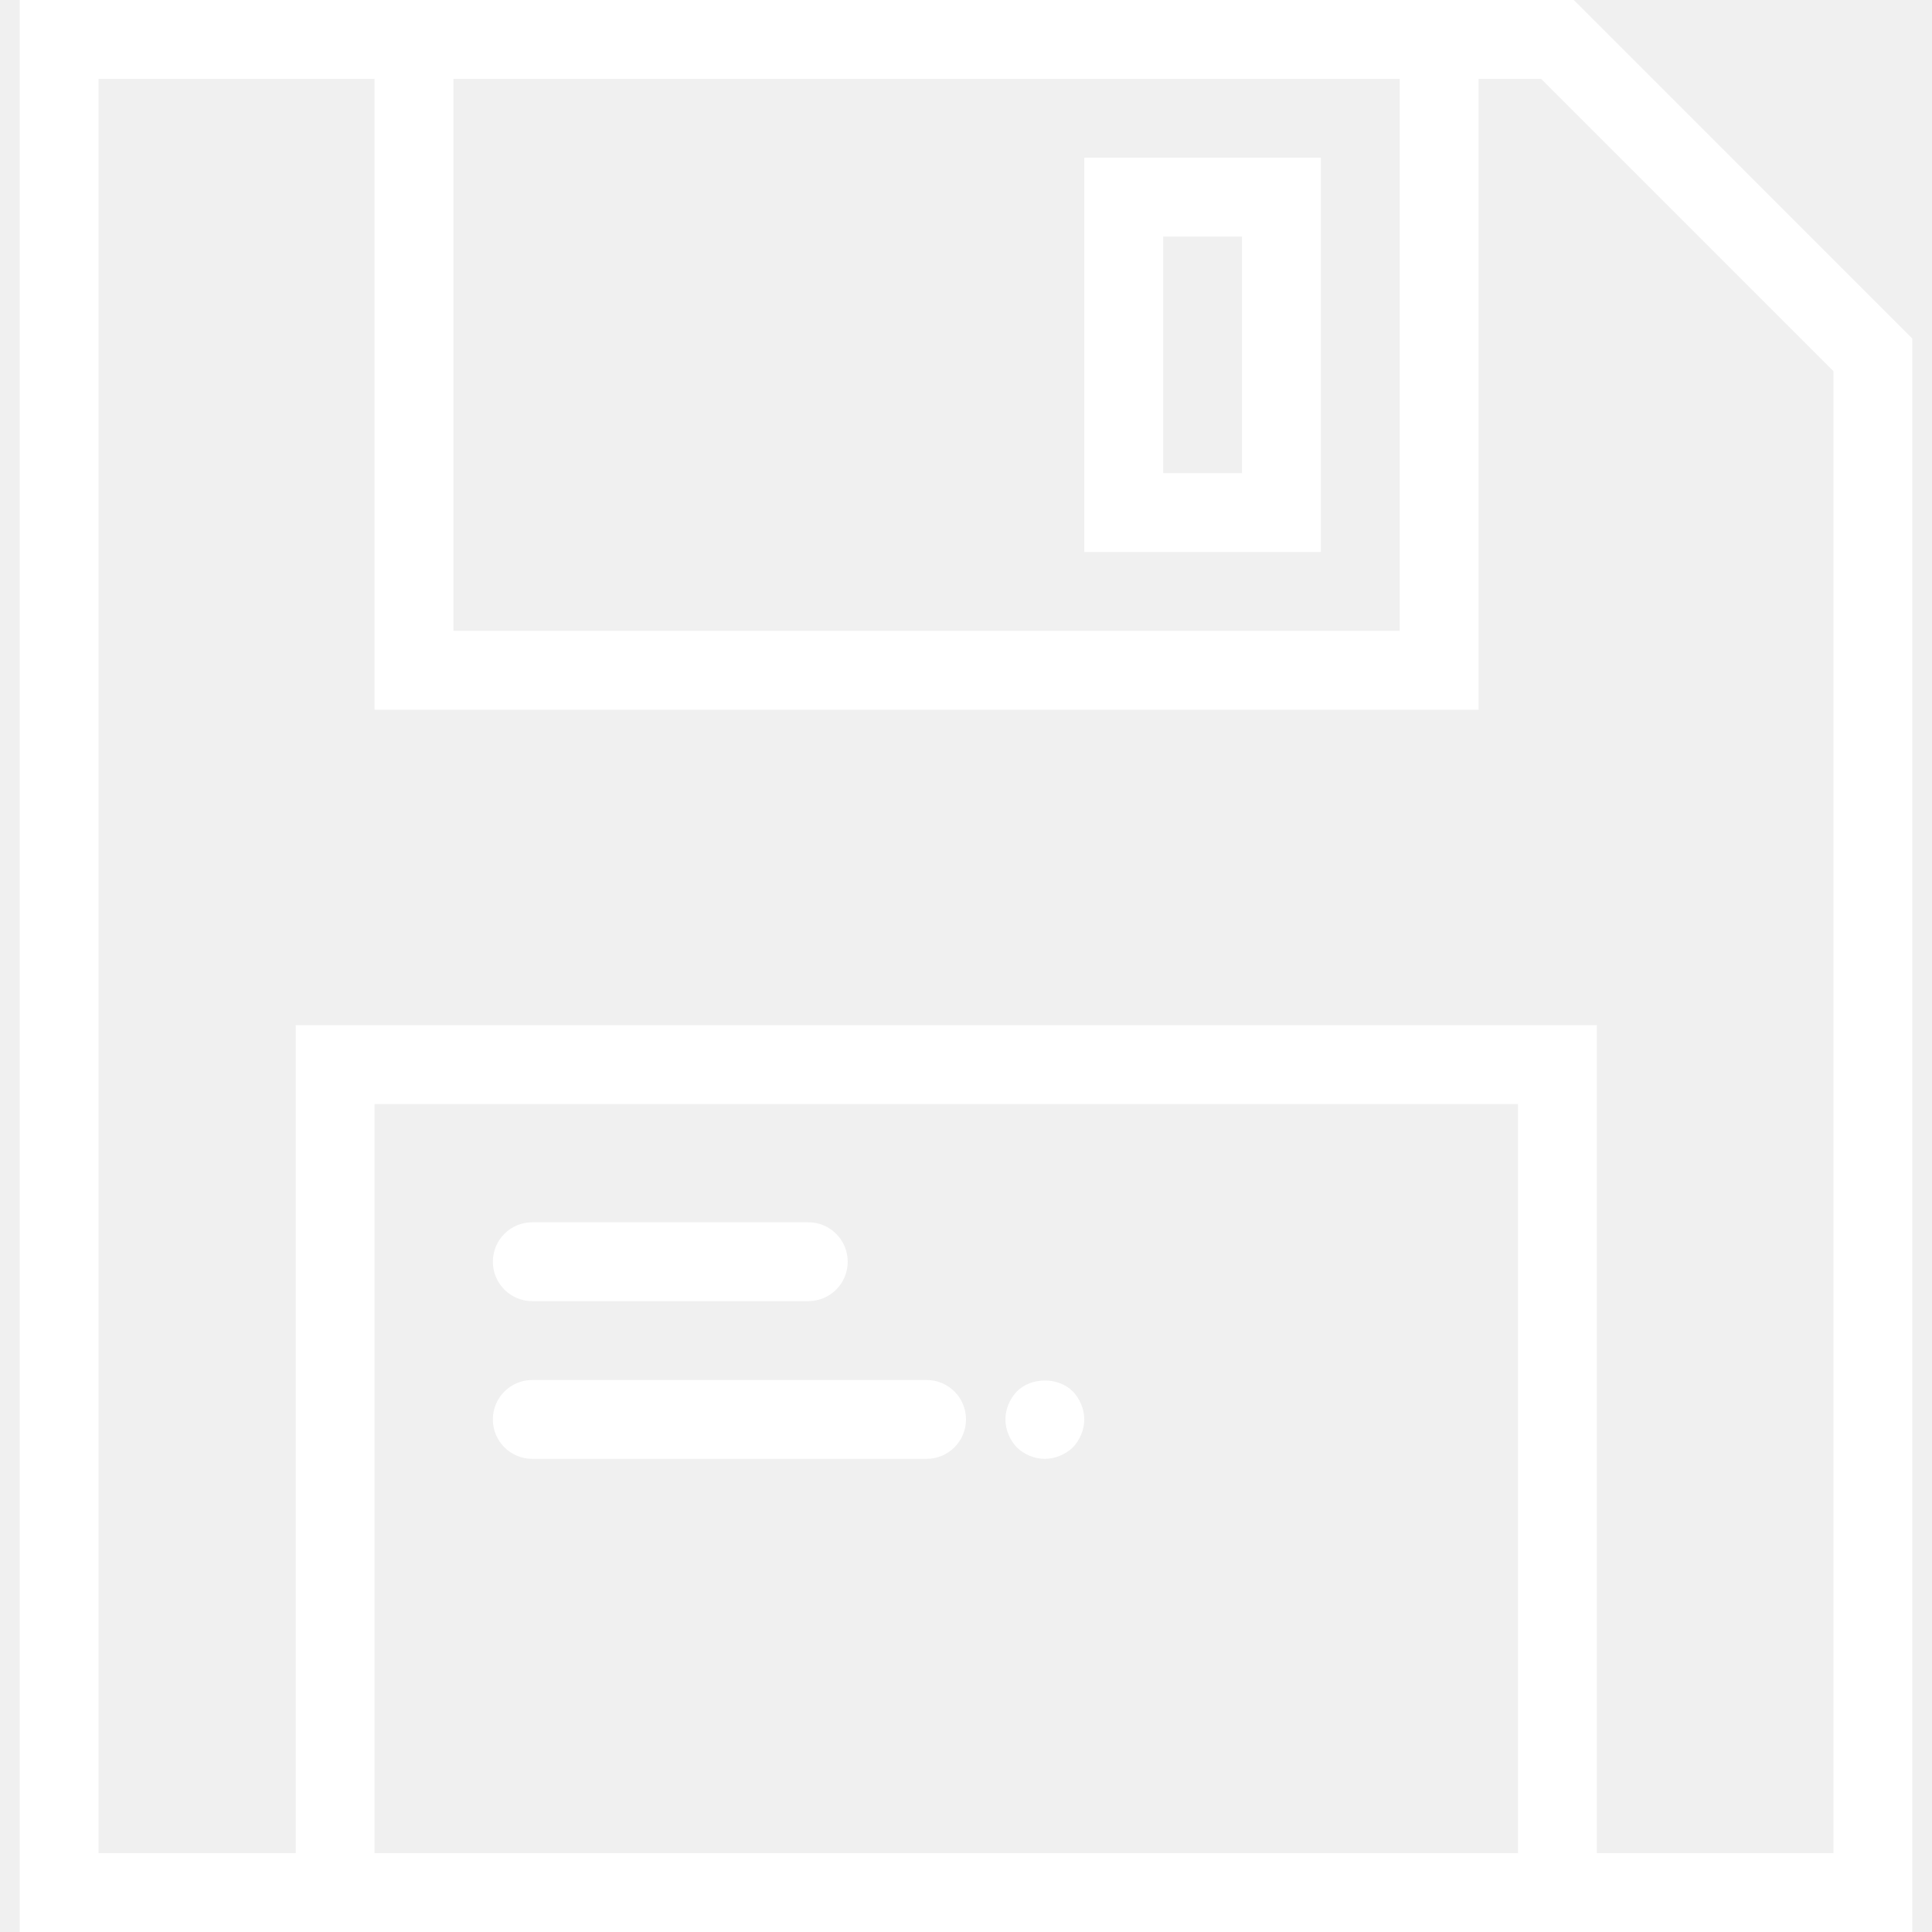
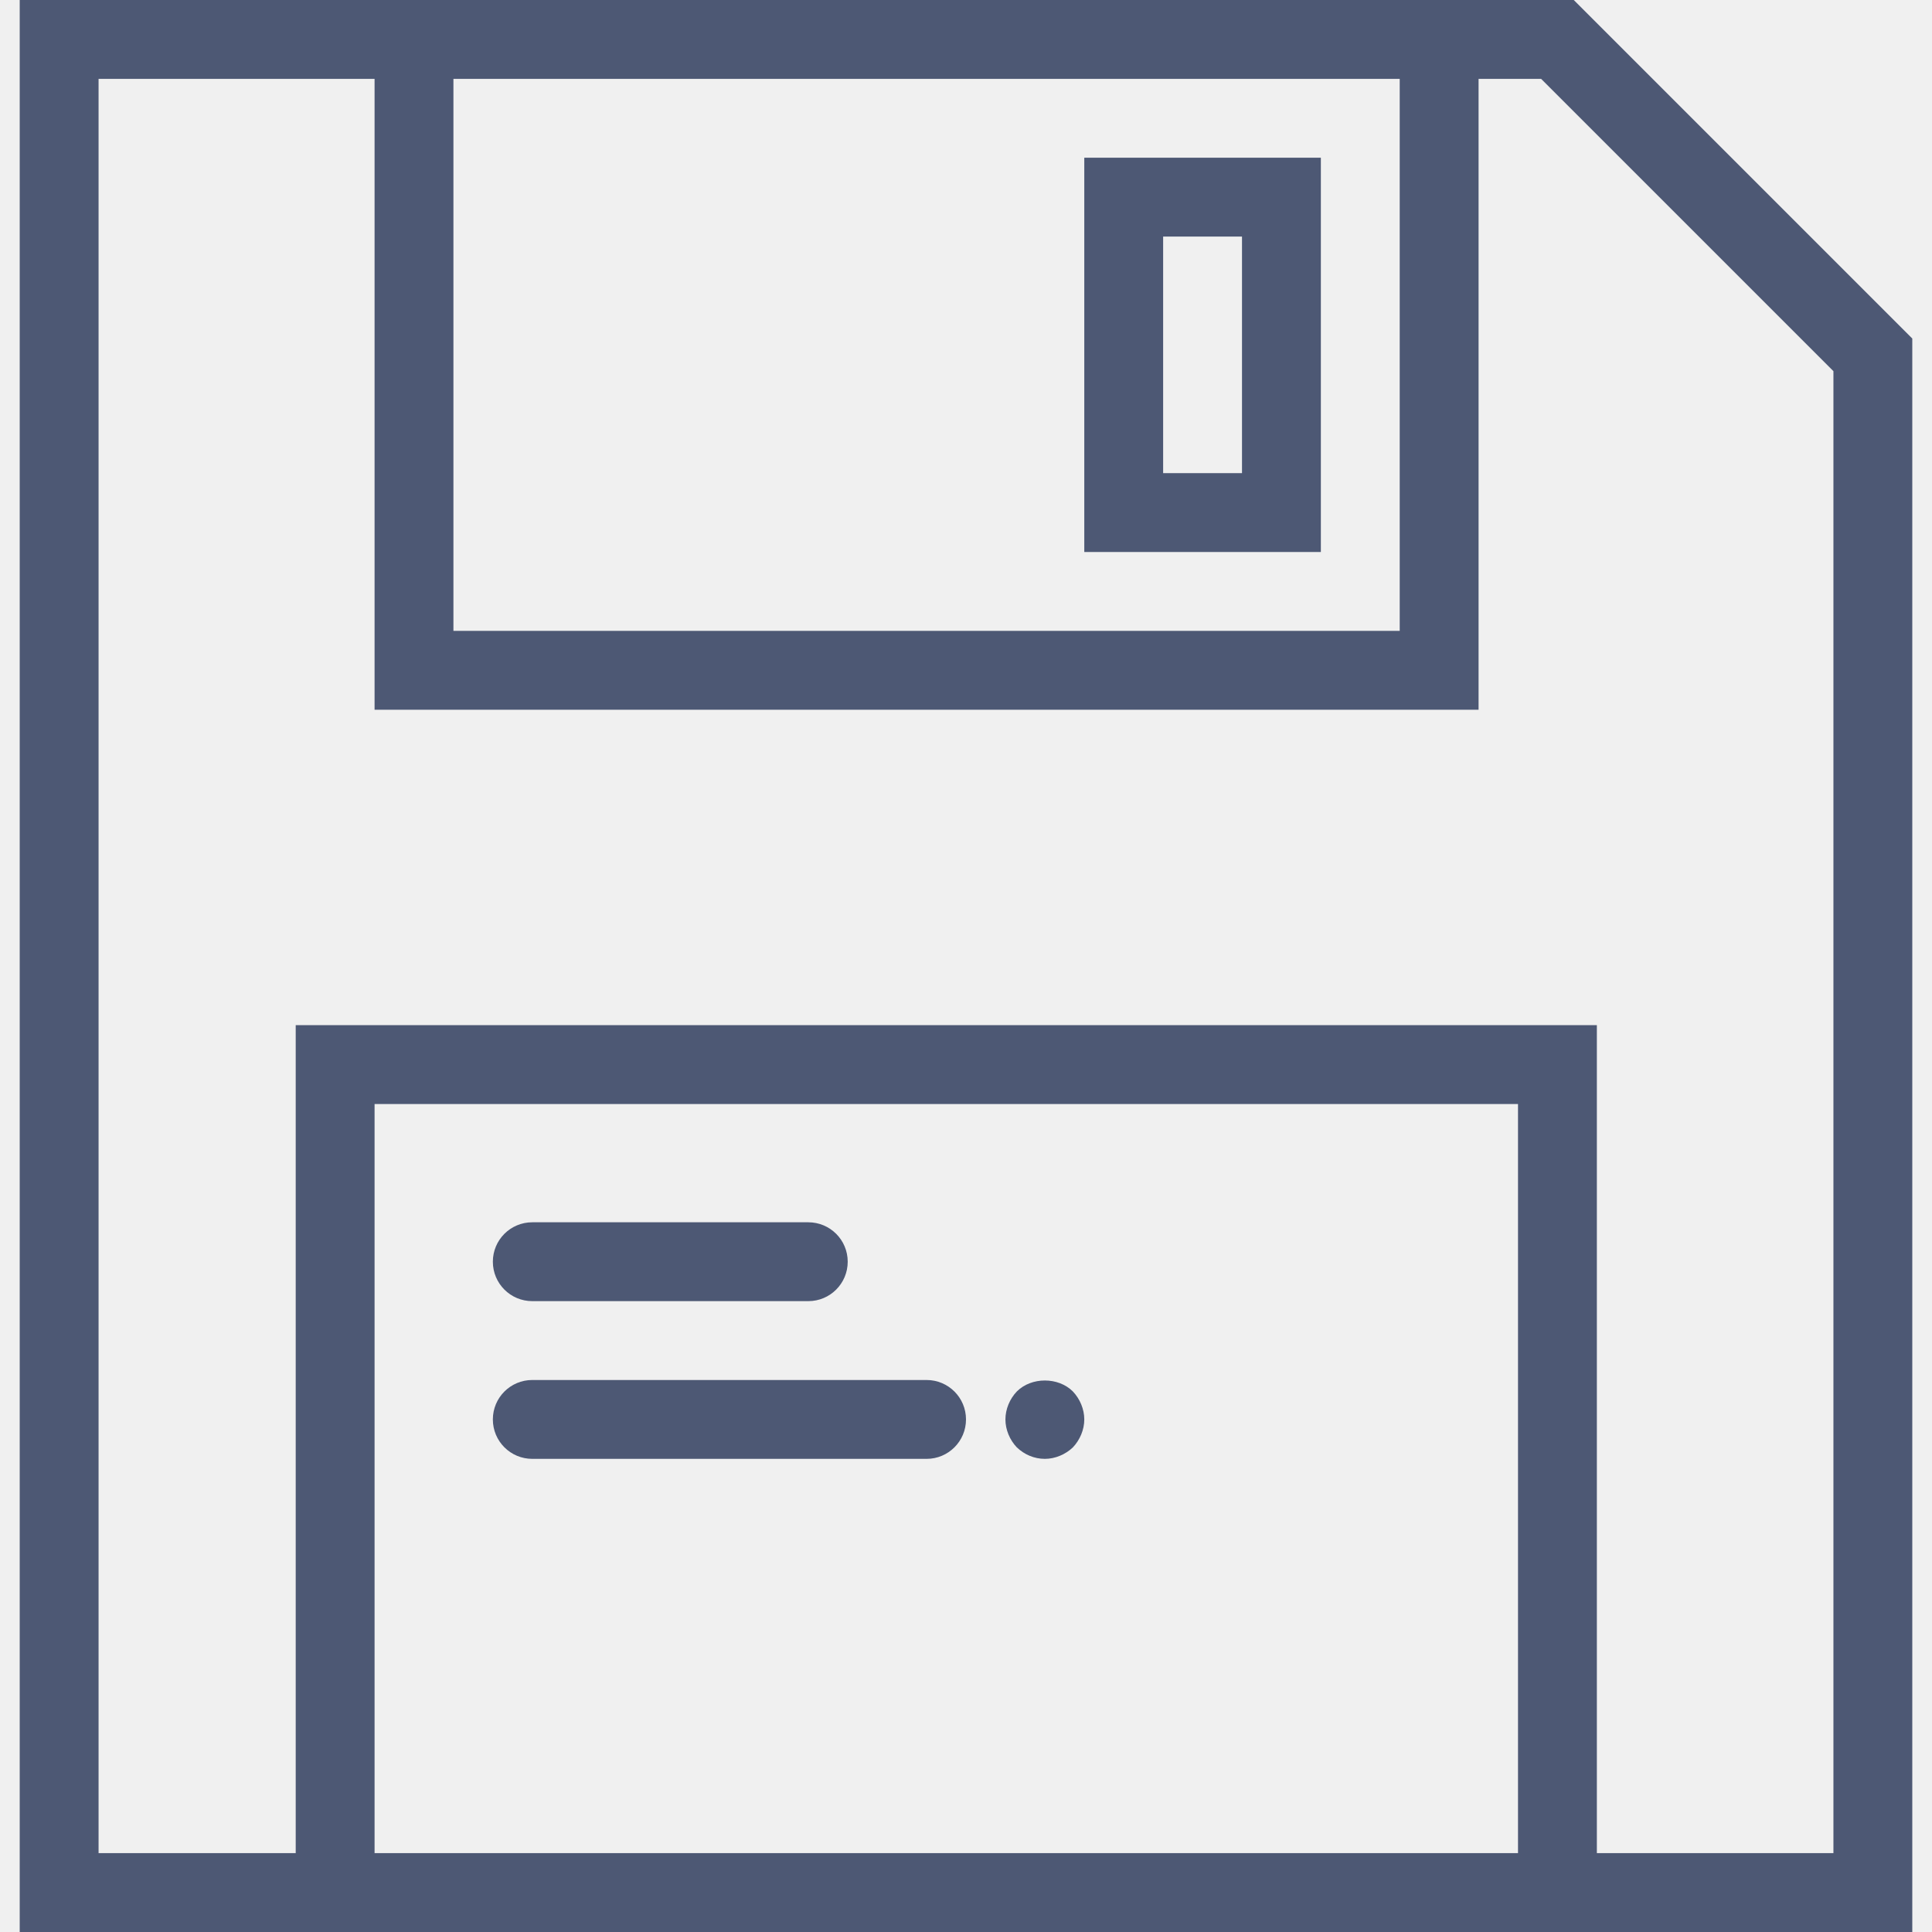
<svg xmlns="http://www.w3.org/2000/svg" version="1.1" id="Capa_1" x="0px" y="0px" viewBox="0 0 49 49" style="enable-background:new 0 0 49 49;" xml:space="preserve" width="512px" height="512px">
  <g>
-     <path d="M39.914,0H37.5h-28h-9v49h7h33h8V8.586L39.914,0z M35.5,2v14h-24V2H35.5z M9.5,47V28h29v19H9.5z M46.5,47h-6V26h-33v21h-5   V2h7v16h28V2h1.586L46.5,9.414V47z" fill="#FFFFFF" />
-     <path d="M13.5,33h7c0.553,0,1-0.447,1-1s-0.447-1-1-1h-7c-0.553,0-1,0.447-1,1S12.947,33,13.5,33z" fill="#FFFFFF" />
-     <path d="M23.5,35h-10c-0.553,0-1,0.447-1,1s0.447,1,1,1h10c0.553,0,1-0.447,1-1S24.053,35,23.5,35z" fill="#FFFFFF" />
-     <path d="M25.79,35.29c-0.181,0.189-0.29,0.45-0.29,0.71s0.109,0.52,0.29,0.71C25.979,36.89,26.229,37,26.5,37   c0.26,0,0.52-0.11,0.71-0.29c0.18-0.19,0.29-0.45,0.29-0.71s-0.11-0.521-0.29-0.71C26.84,34.92,26.16,34.92,25.79,35.29z" fill="#FFFFFF" />
-     <path d="M33.5,4h-6v10h6V4z M31.5,12h-2V6h2V12z" fill="#FFFFFF" />
+     <path d="M39.914,0H37.5h-28h-9v49h7h33h8V8.586L39.914,0z M35.5,2v14h-24V2H35.5z M9.5,47V28h29v19H9.5z M46.5,47h-6V26h-33v21h-5   V2h7v16h28V2h1.586L46.5,9.414V47z" fill="#4D5874" />
+     <path d="M13.5,33h7c0.553,0,1-0.447,1-1s-0.447-1-1-1h-7c-0.553,0-1,0.447-1,1S12.947,33,13.5,33z" fill="#4D5874" />
+     <path d="M23.5,35h-10c-0.553,0-1,0.447-1,1s0.447,1,1,1h10c0.553,0,1-0.447,1-1S24.053,35,23.5,35z" fill="#4D5874" />
+     <path d="M25.79,35.29c-0.181,0.189-0.29,0.45-0.29,0.71s0.109,0.52,0.29,0.71C25.979,36.89,26.229,37,26.5,37   c0.26,0,0.52-0.11,0.71-0.29c0.18-0.19,0.29-0.45,0.29-0.71s-0.11-0.521-0.29-0.71C26.84,34.92,26.16,34.92,25.79,35.29z" fill="#4D5874" />
+     <path d="M33.5,4h-6v10h6V4z M31.5,12h-2V6h2V12z" fill="#4D5874" />
  </g>
  <g>
</g>
  <g>
</g>
  <g>
</g>
  <g>
</g>
  <g>
</g>
  <g>
</g>
  <g>
</g>
  <g>
</g>
  <g>
</g>
  <g>
</g>
  <g>
</g>
  <g>
</g>
  <g>
</g>
  <g>
</g>
  <g>
</g>
</svg>
